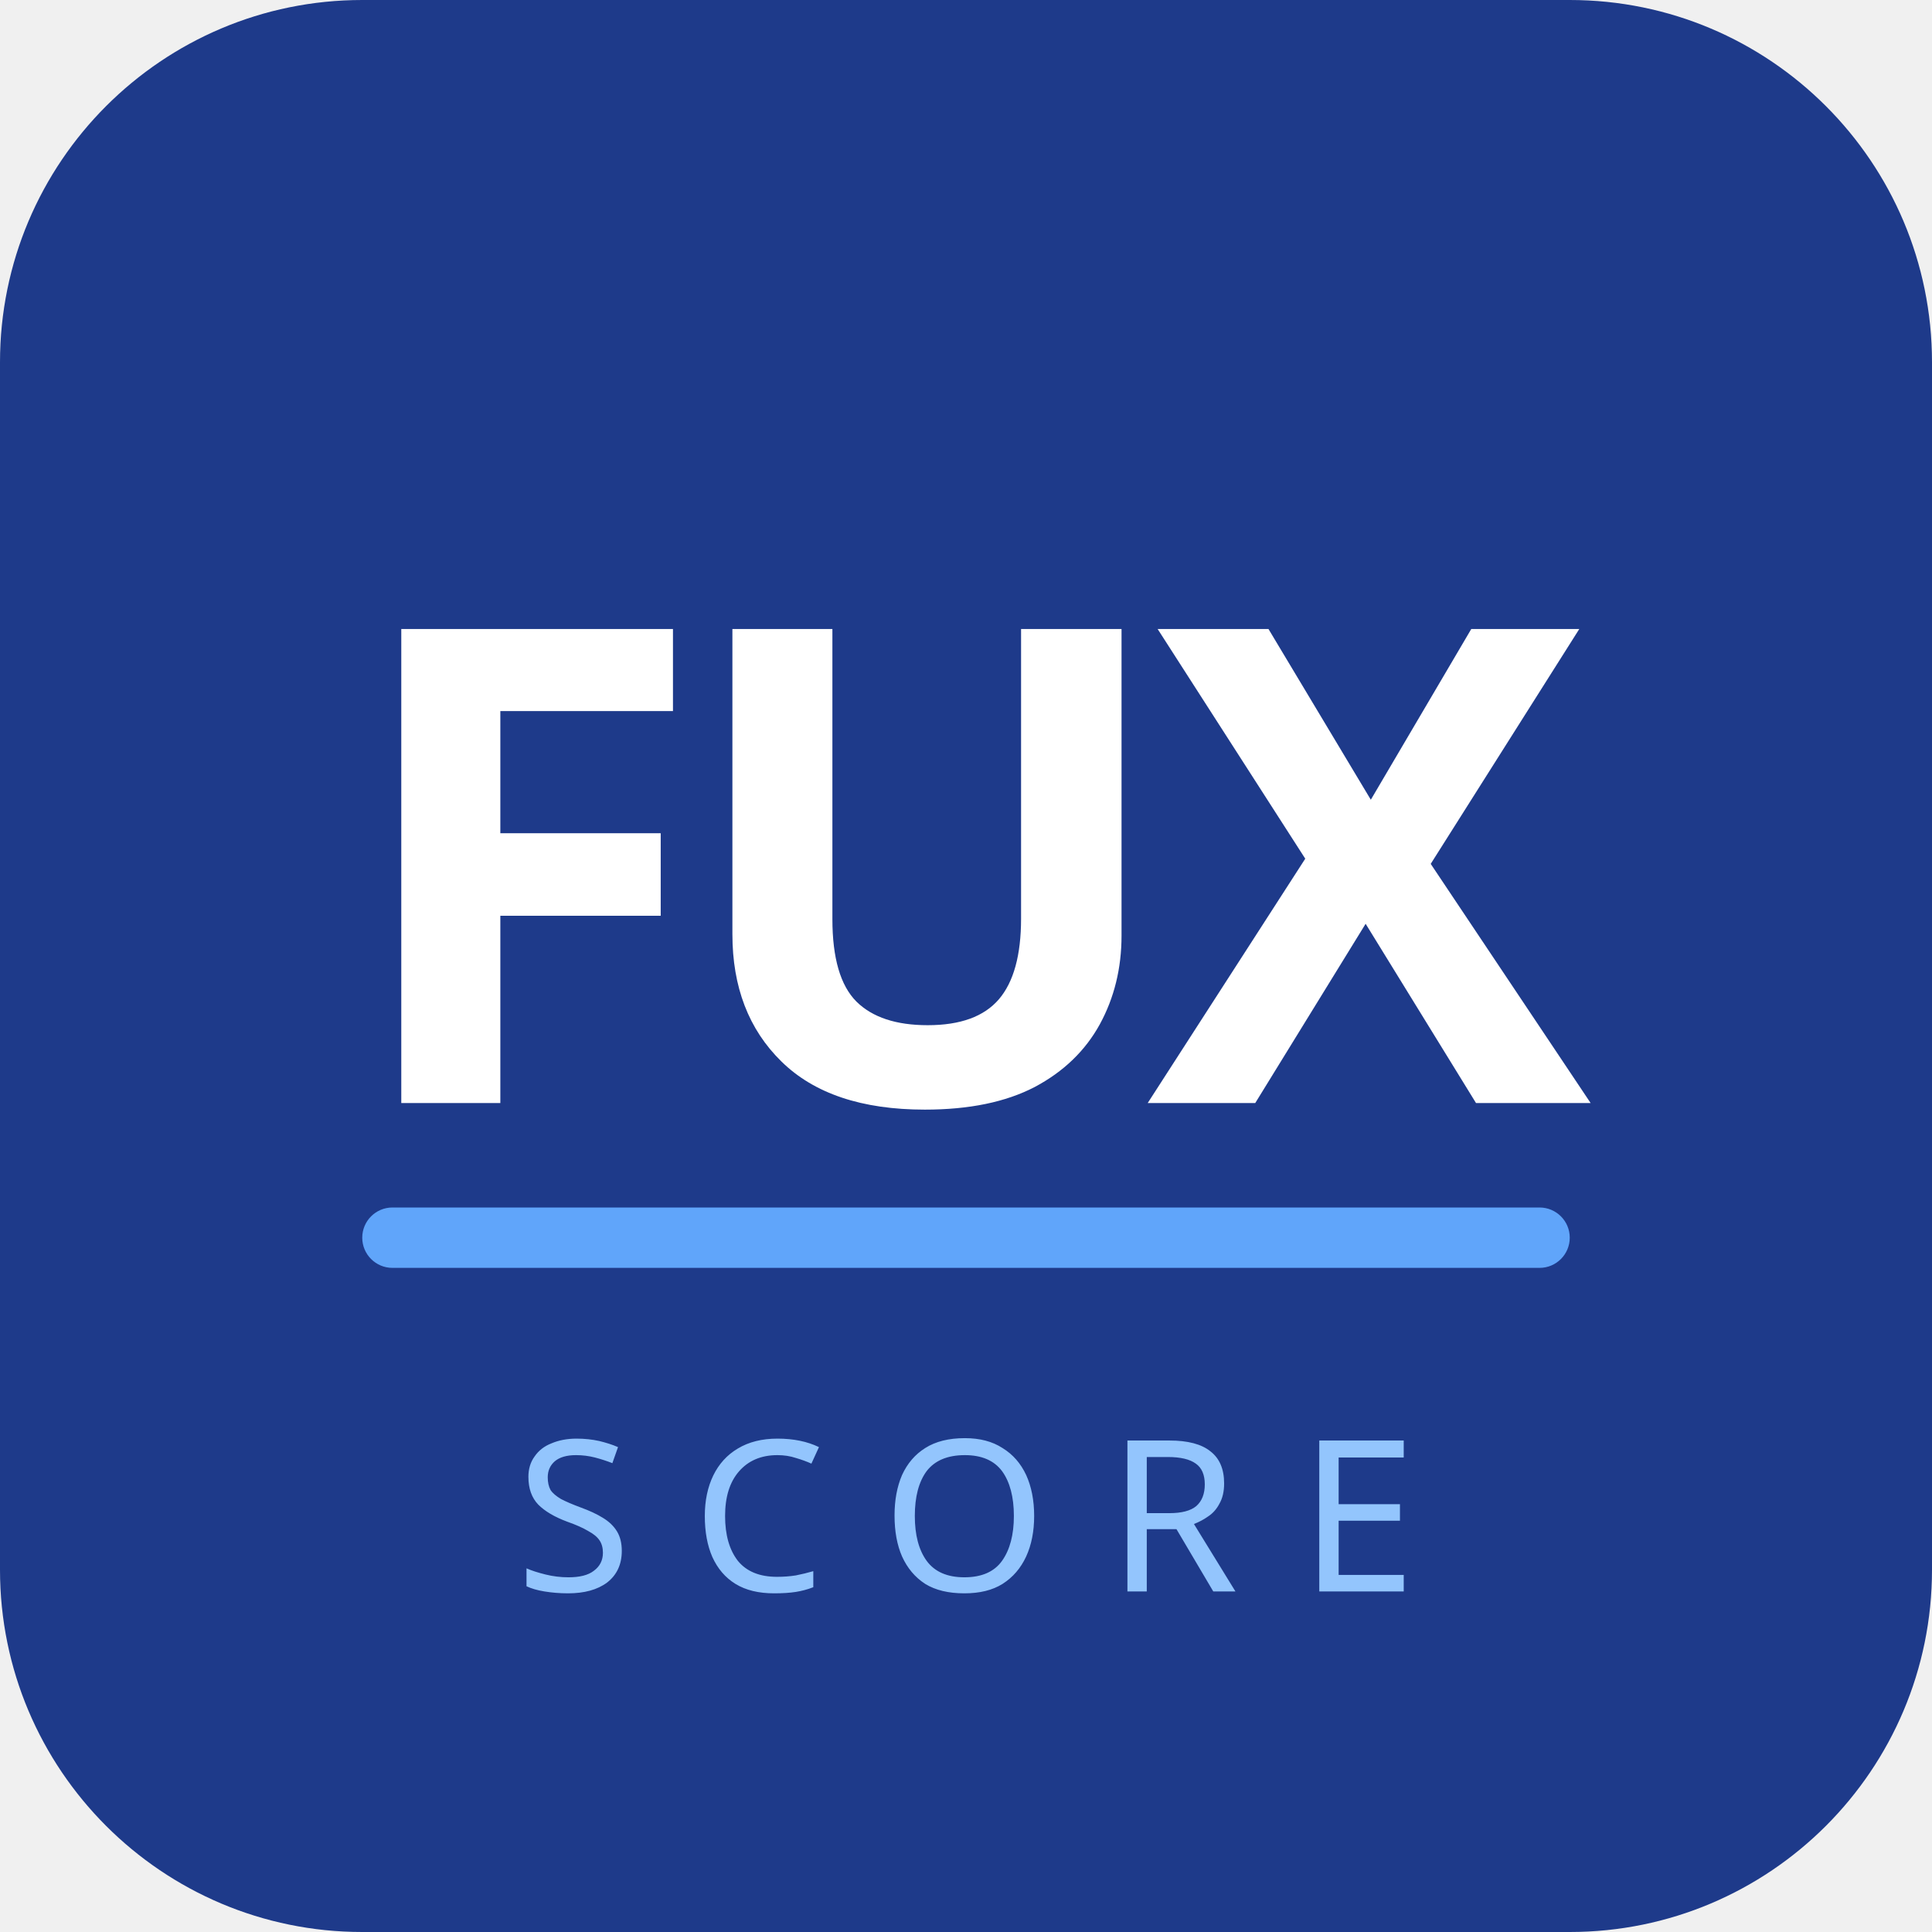
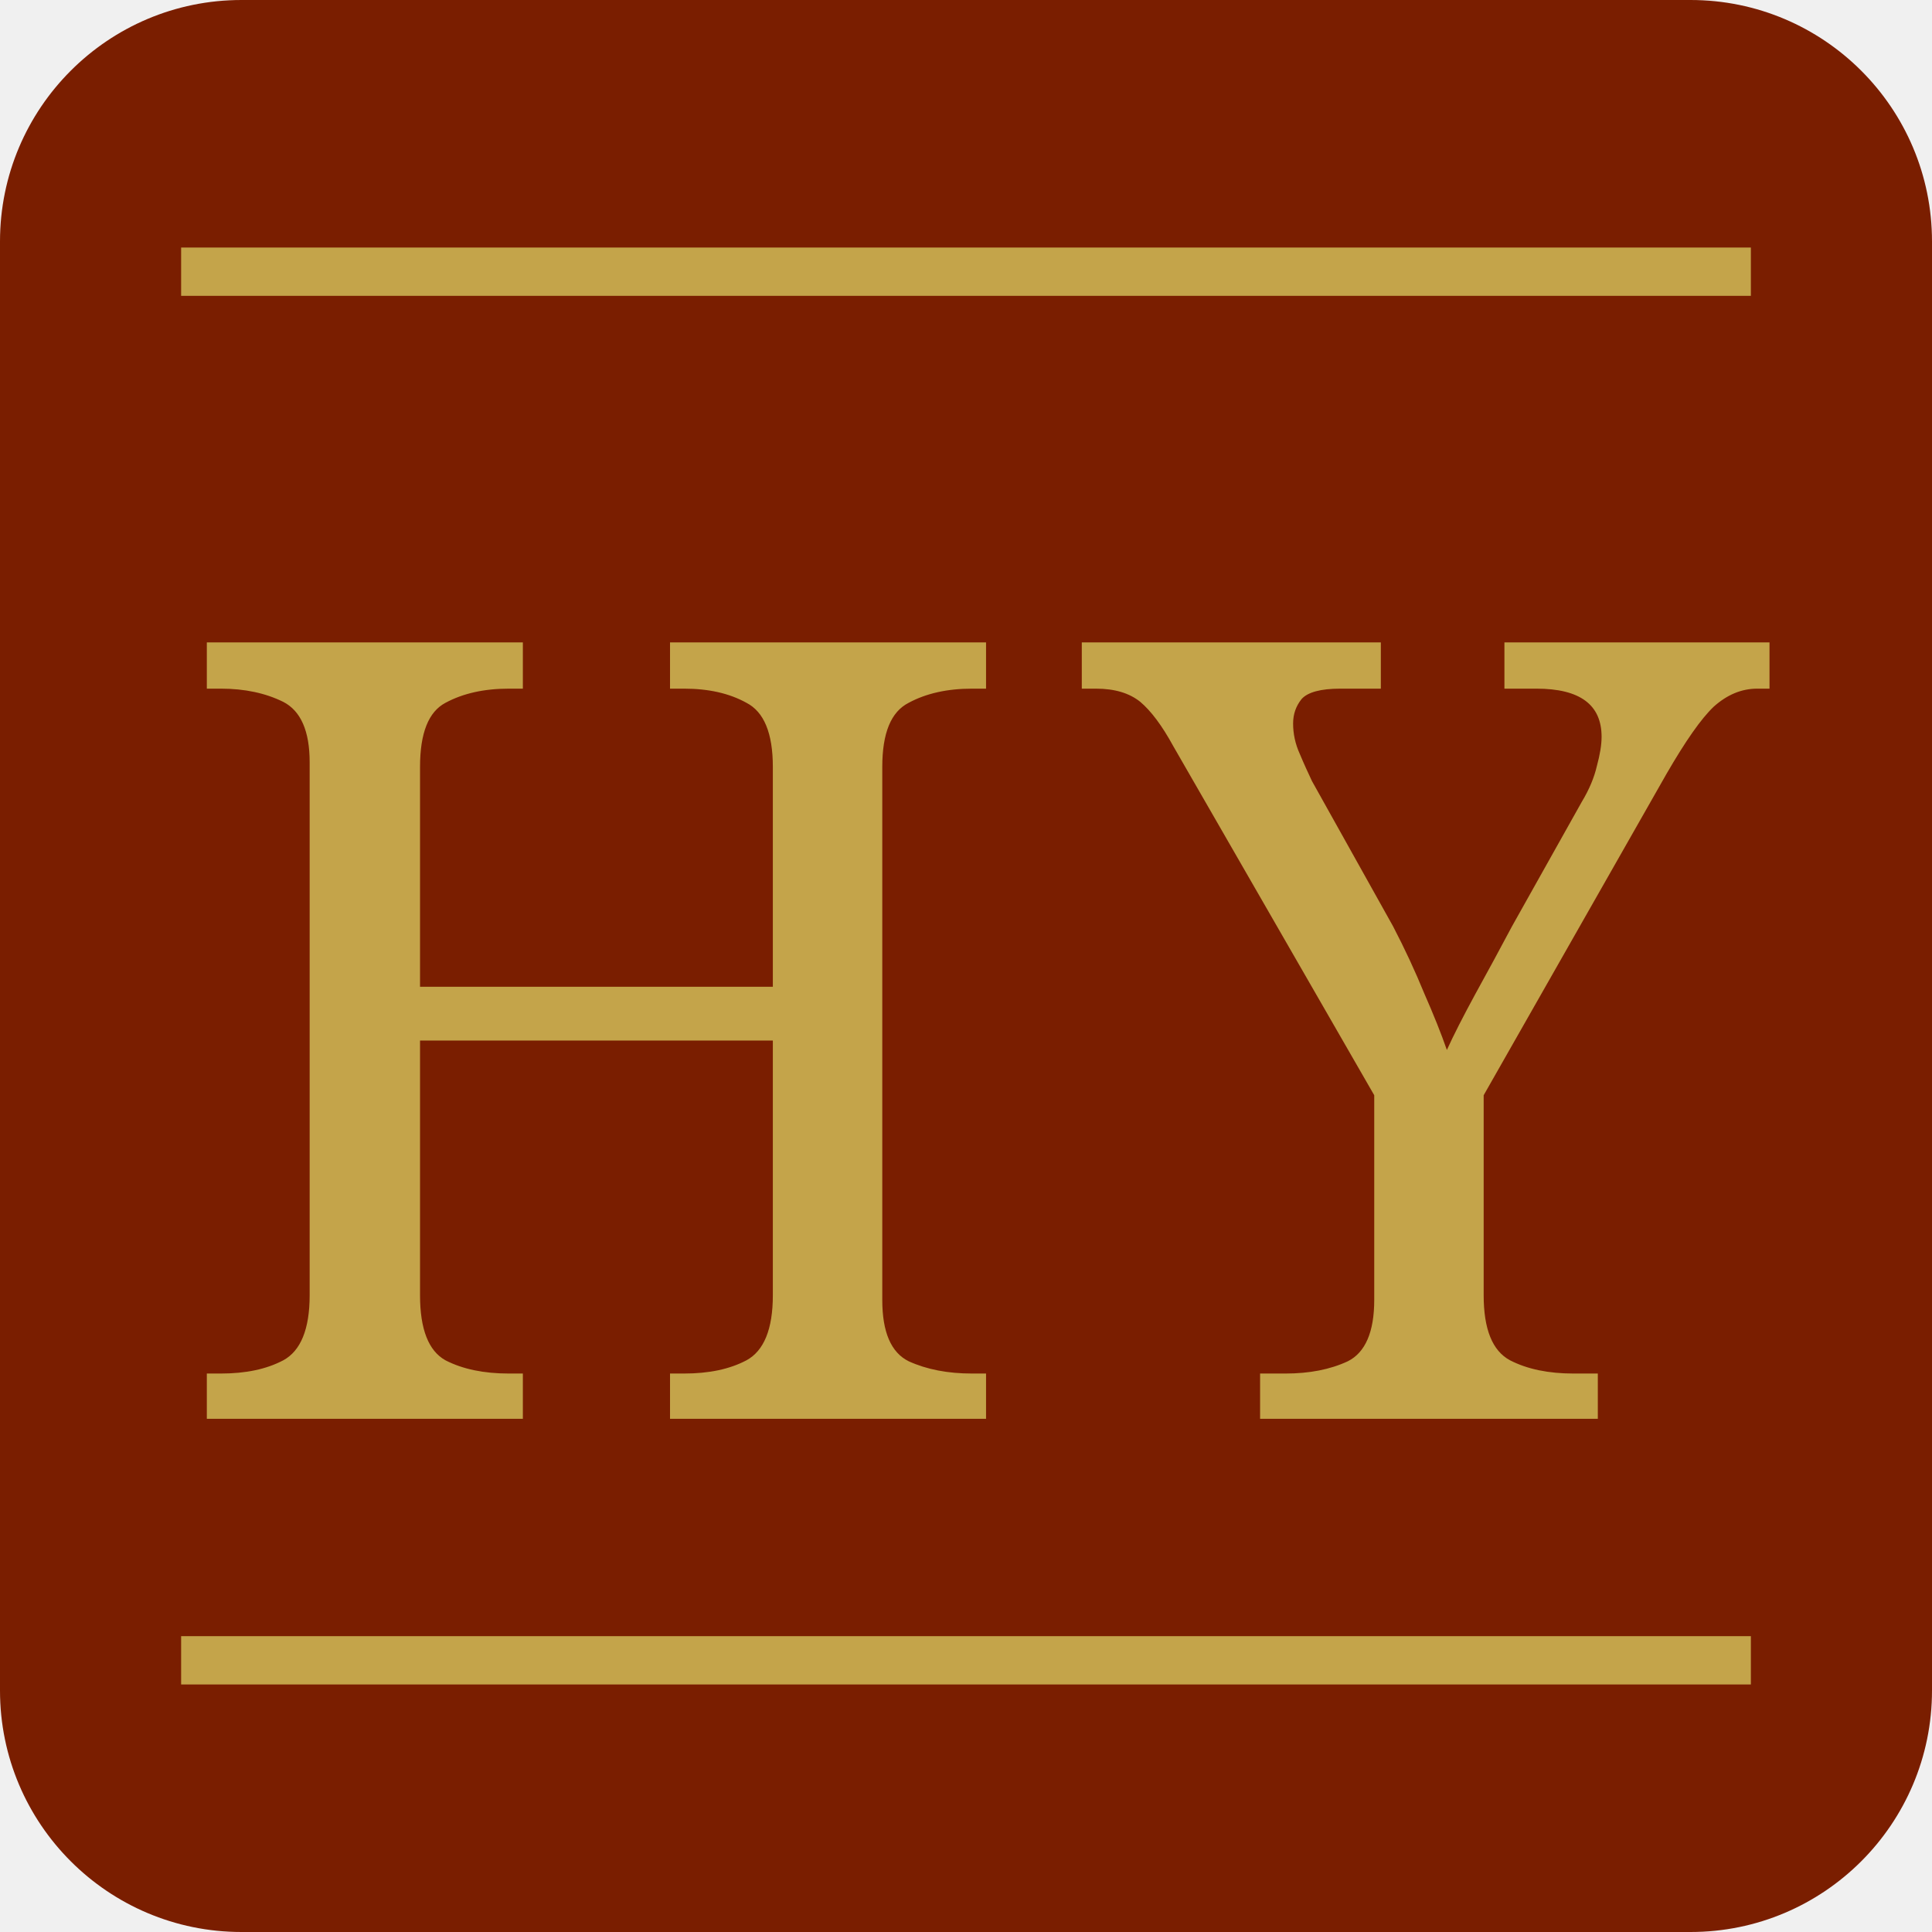
- <svg xmlns="http://www.w3.org/2000/svg" viewBox="0 0 64 64">
-   <rect width="64" height="64" rx="12" fill="#1e3a8a" />
-   <text x="32" y="28" text-anchor="middle" dominant-baseline="central" font-family="Arial Black, sans-serif" font-weight="900" font-size="22" fill="#ffffff" letter-spacing="-1">FUX</text>
-   <rect x="12" y="40" width="40" height="2" rx="1" fill="#60a5fa" />
-   <text x="32" y="50" text-anchor="middle" dominant-baseline="central" font-family="sans-serif" font-size="7" fill="#93c5fd" letter-spacing="2">SCORE</text>
+ <svg xmlns="http://www.w3.org/2000/svg" viewBox="0 0 32 32">
+   <rect width="32" height="32" rx="4" fill="#7A1E00" />
+   <line x1="3" y1="4.5" x2="29" y2="4.5" stroke="#C4A44A" stroke-width="0.8" />
+   <line x1="3" y1="27.5" x2="29" y2="27.5" stroke="#C4A44A" stroke-width="0.8" />
+   <text x="16" y="23.5" font-family="Garamond, Georgia, serif" font-size="18" font-weight="400" fill="#C4A44A" text-anchor="middle" letter-spacing="1">HY</text>
</svg>
